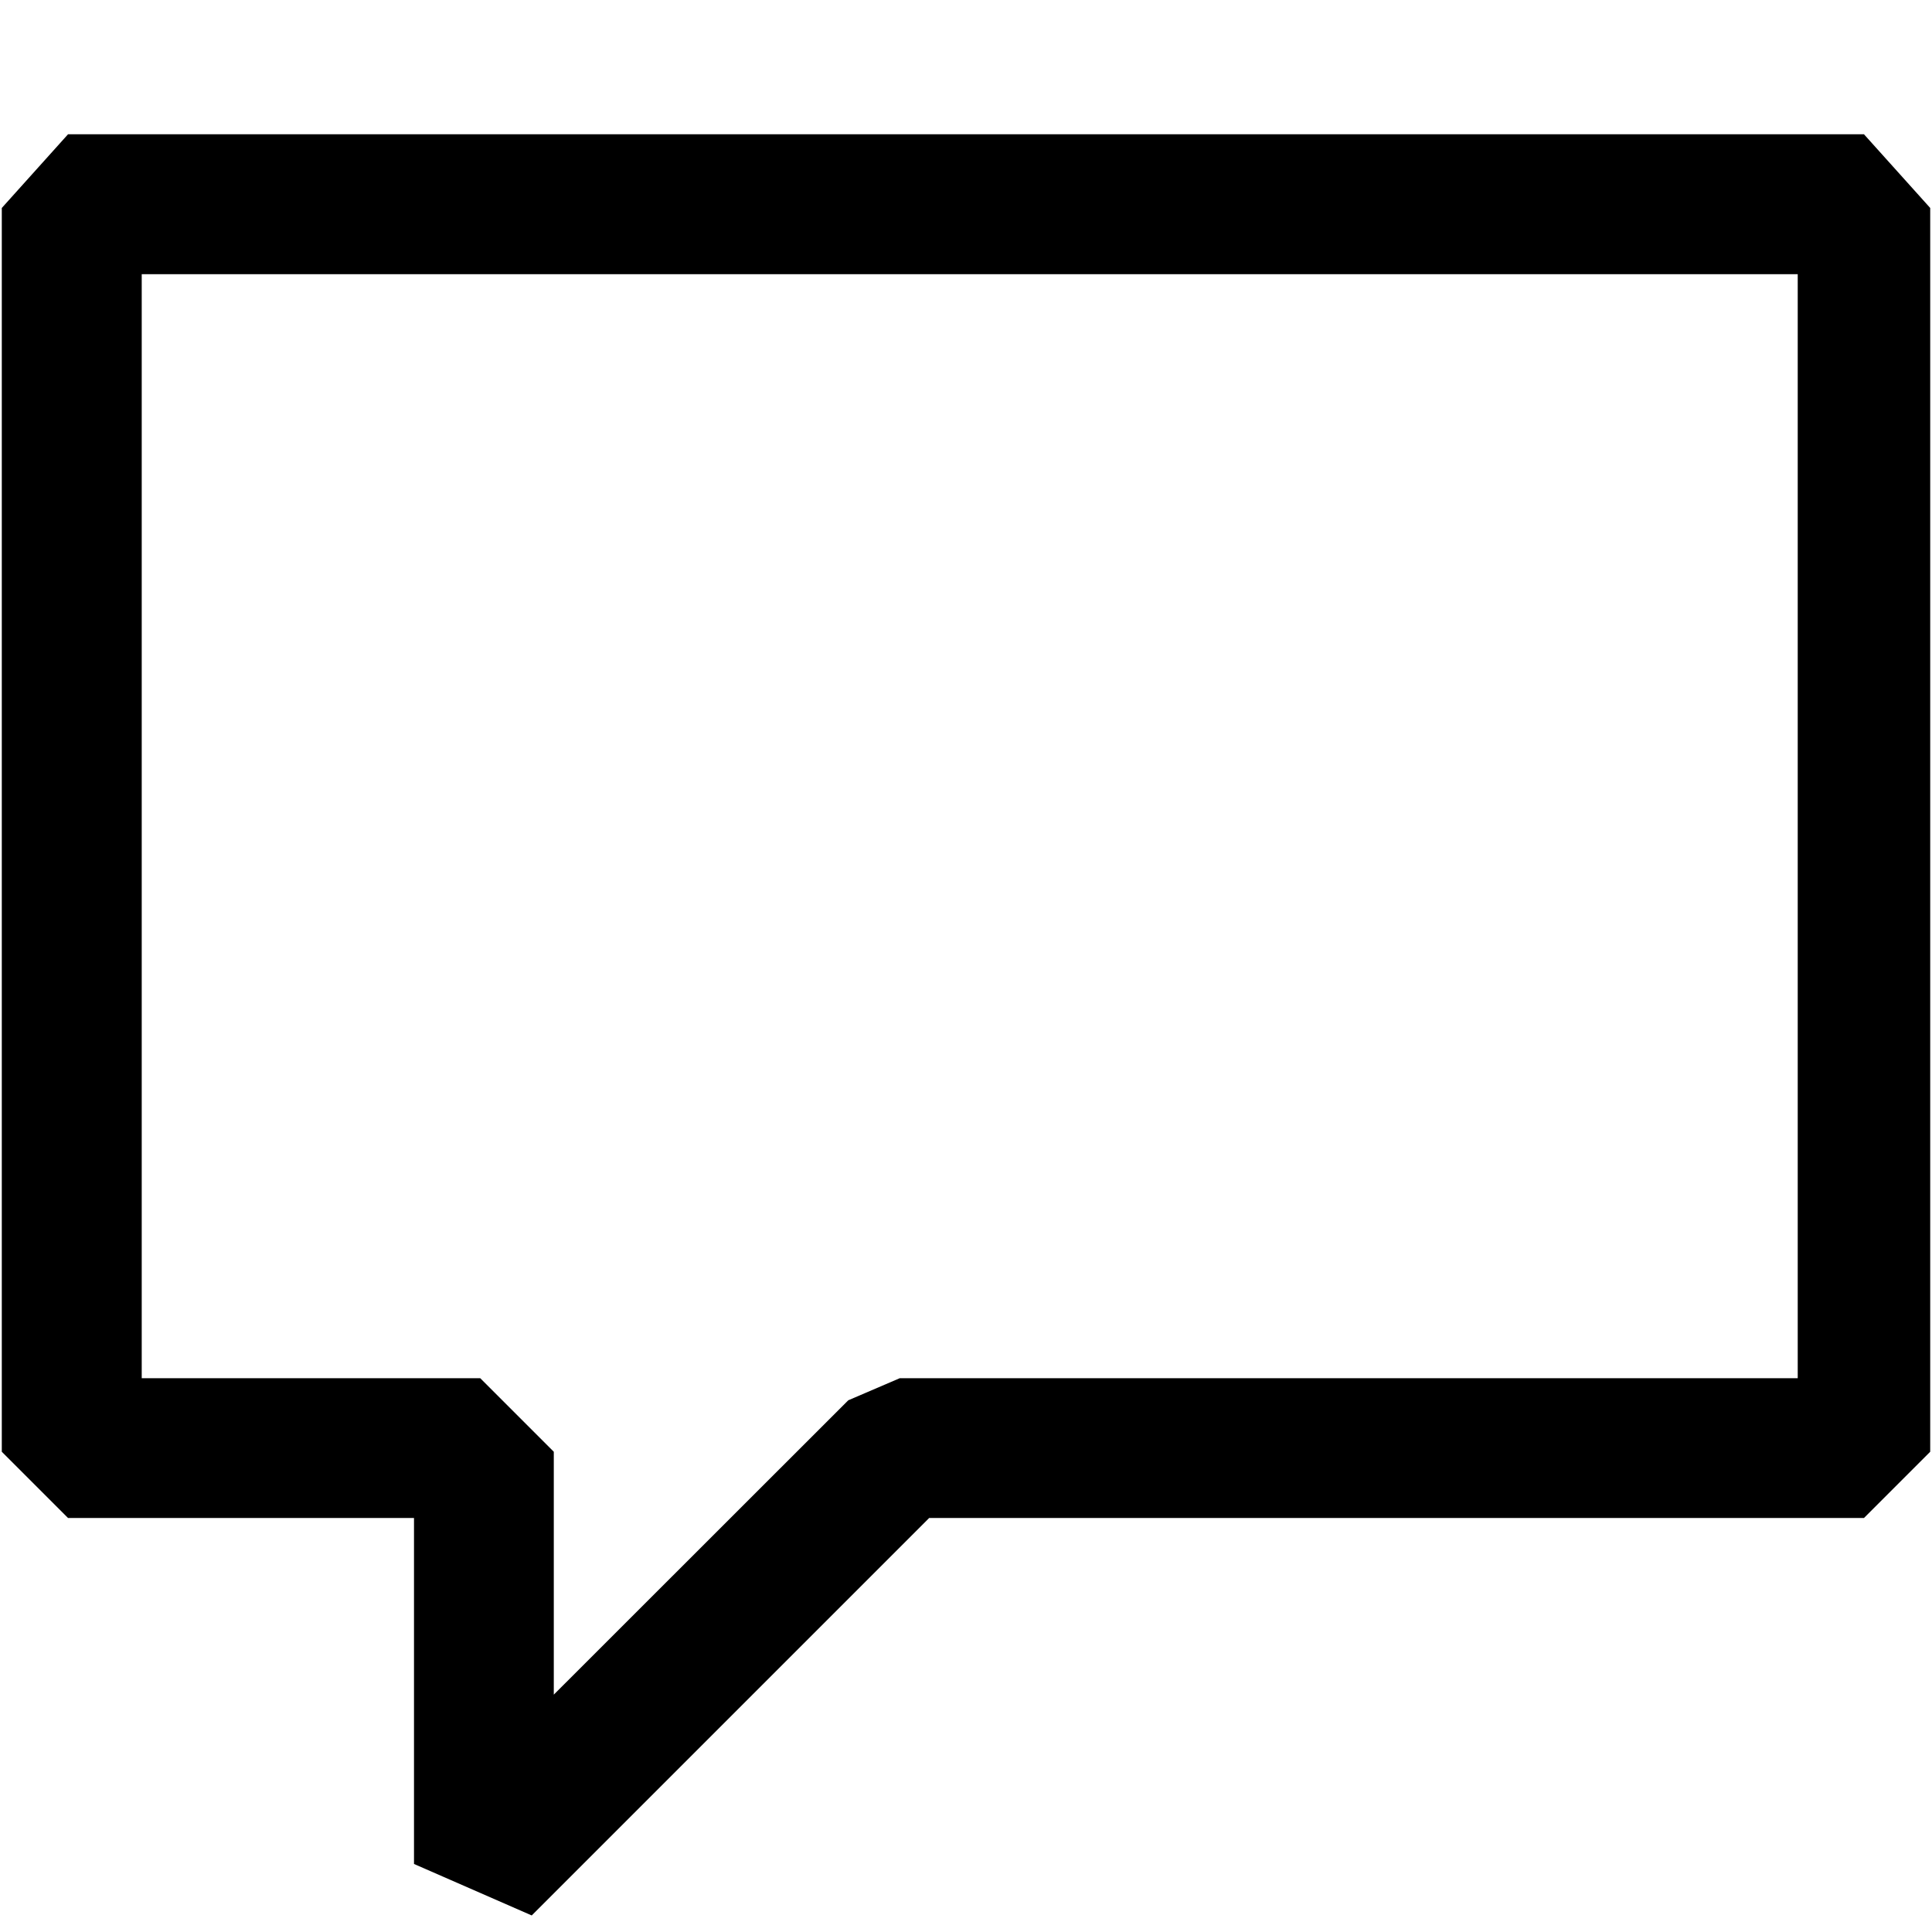
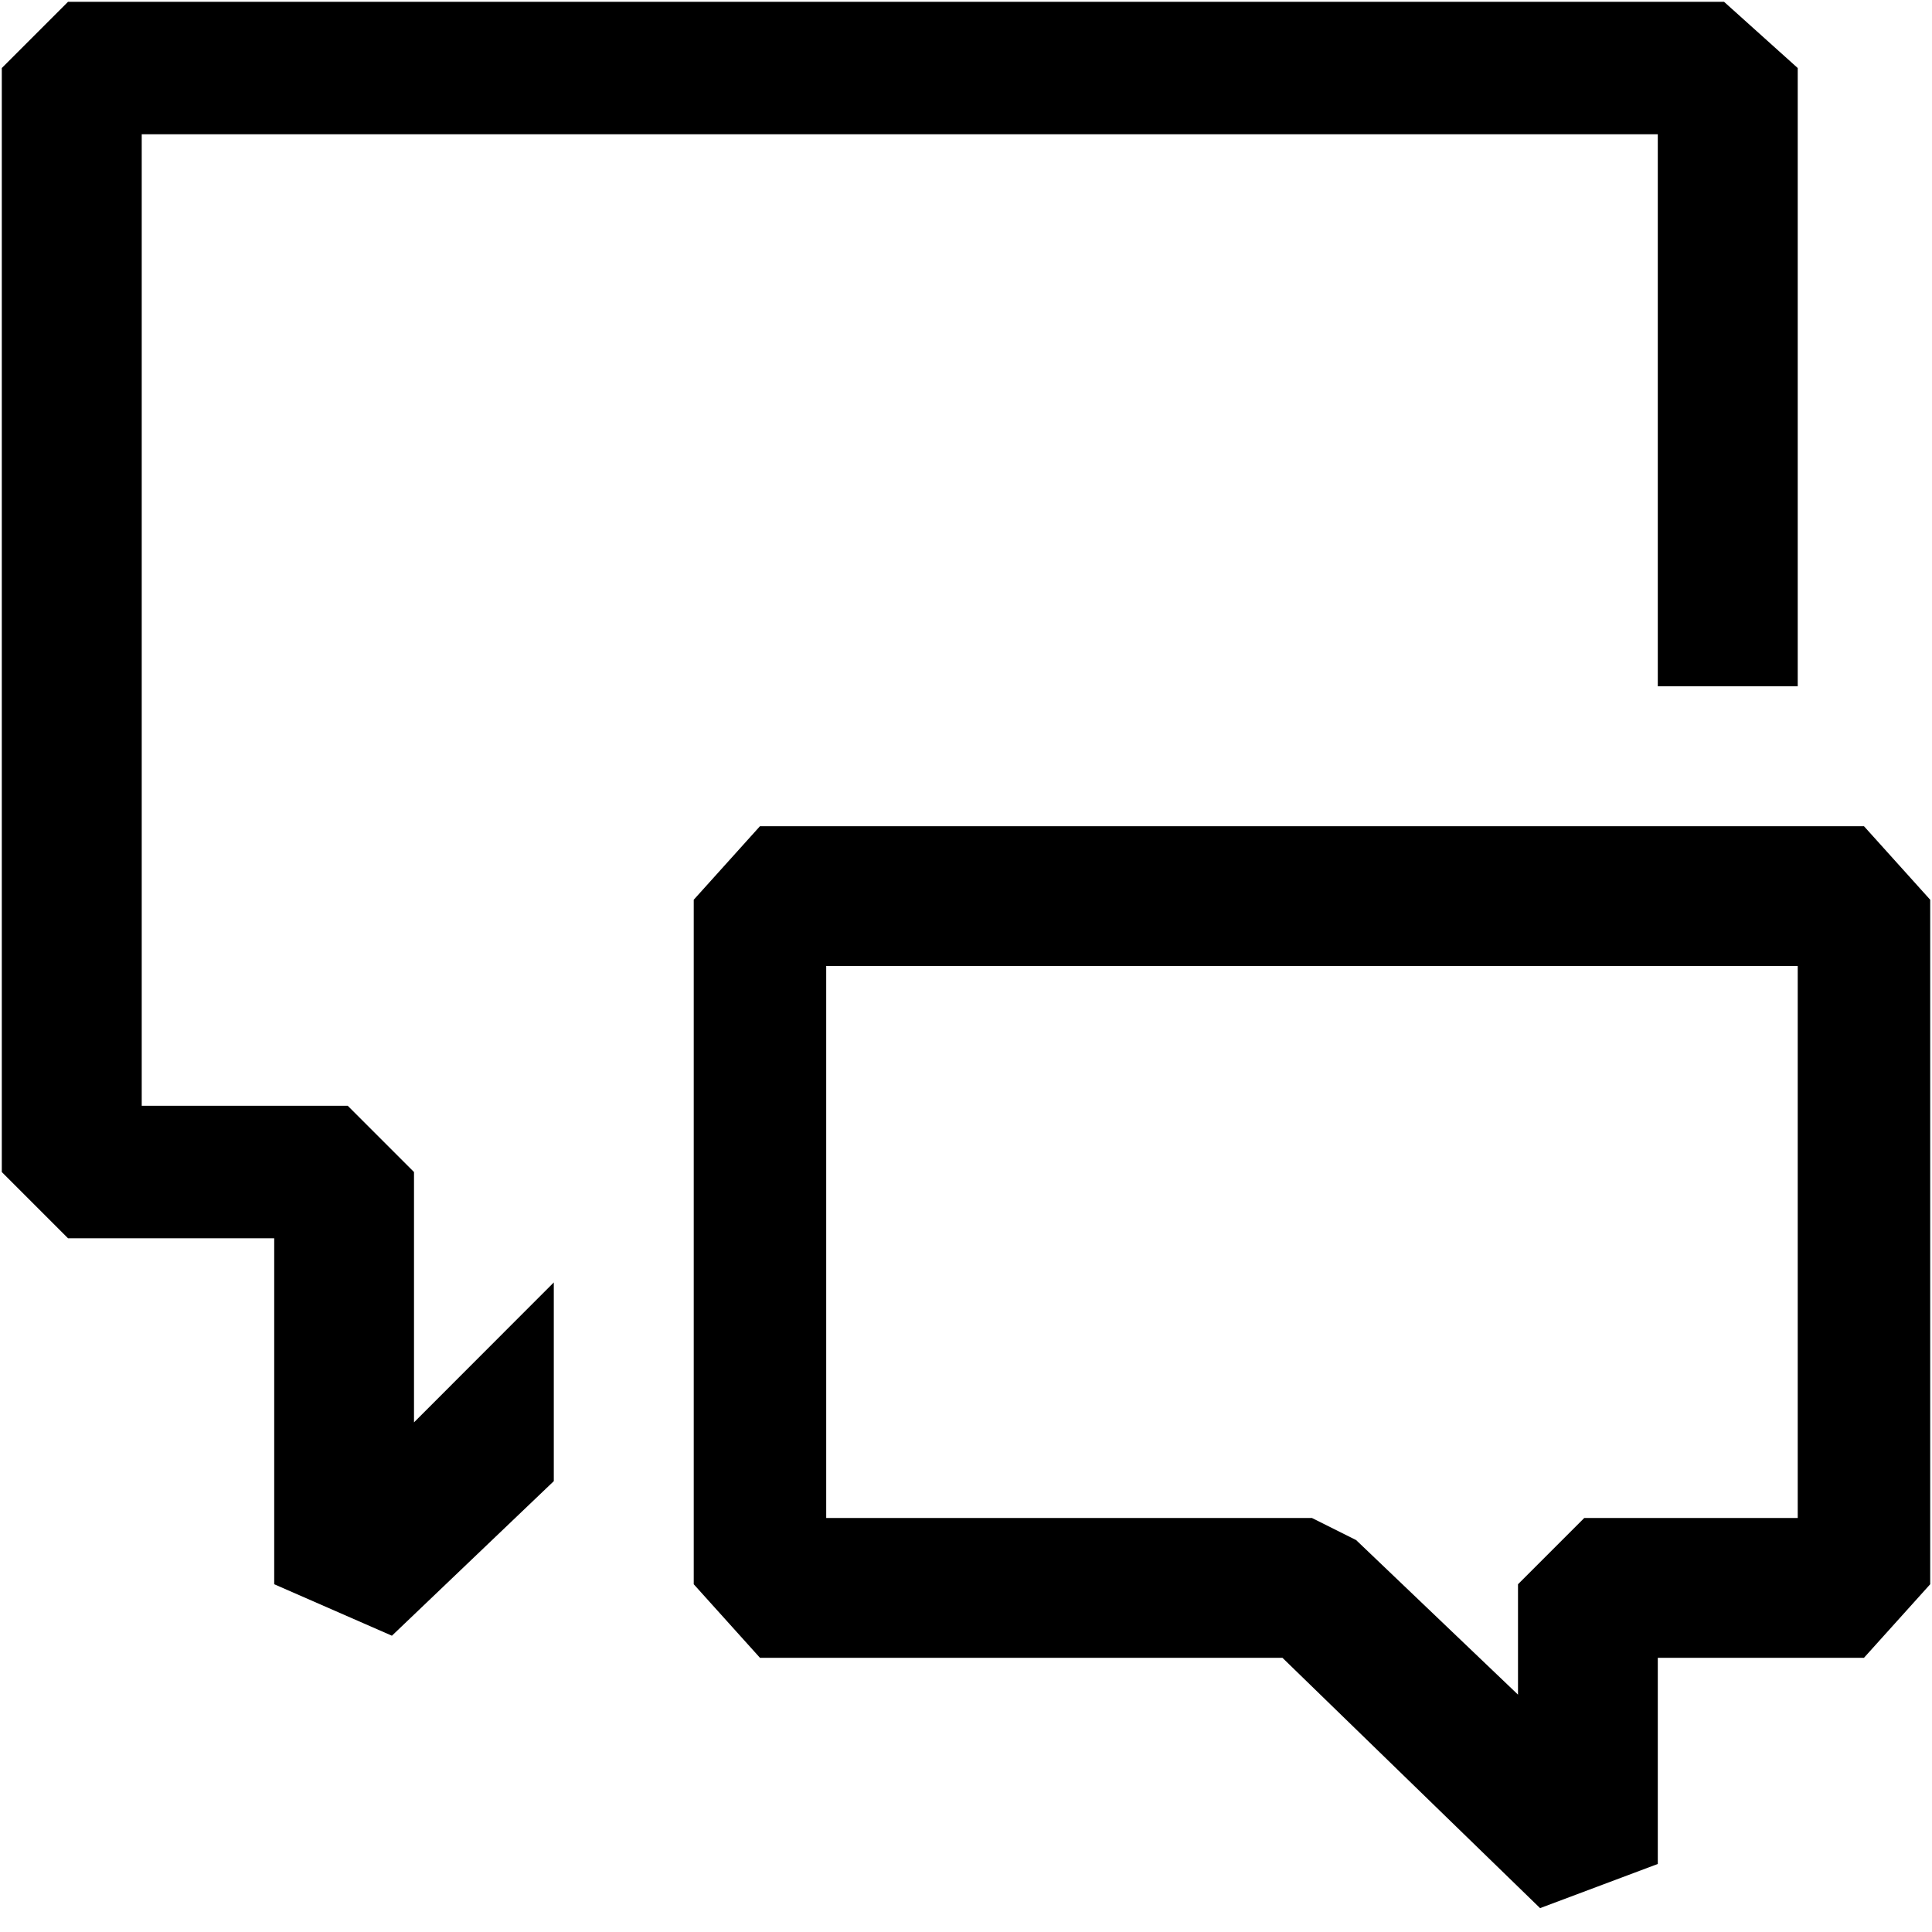
<svg xmlns="http://www.w3.org/2000/svg" width="14" height="14" viewBox="0 0 14 14" fill="none">
-   <path d="M13.507 0.973L13.987 1.507V10.52L13.507 11H6.733L3.853 13.88L3 13.507V11H0.493L0.013 10.52V1.507L0.493 0.973H13.507ZM13.027 9.987V1.987H1.027V9.987H3.48L4.013 10.52V12.28L6.147 10.147L6.52 9.987H13.027Z" fill="#000000" />
+   <path d="M3 10.307L4.013 9.293V10.733L2.84 11.853L1.987 11.48V8.973H0.493L0.013 8.493V0.493L0.493 0.013H12.493L13.027 0.493V4.973H12.013V0.973H1.027V8.013H2.52L3 8.493V10.307ZM9.293 12.013L11.16 13.827L12.013 13.507V12.013H13.507L13.987 11.48V6.52L13.507 5.987H5.507L5.027 6.52V11.48L5.507 12.013H9.293ZM9.507 11H5.987V7H13.027V11H11.48L11 11.48V12.28L9.827 11.16L9.507 11Z" fill="black" />
</svg>
